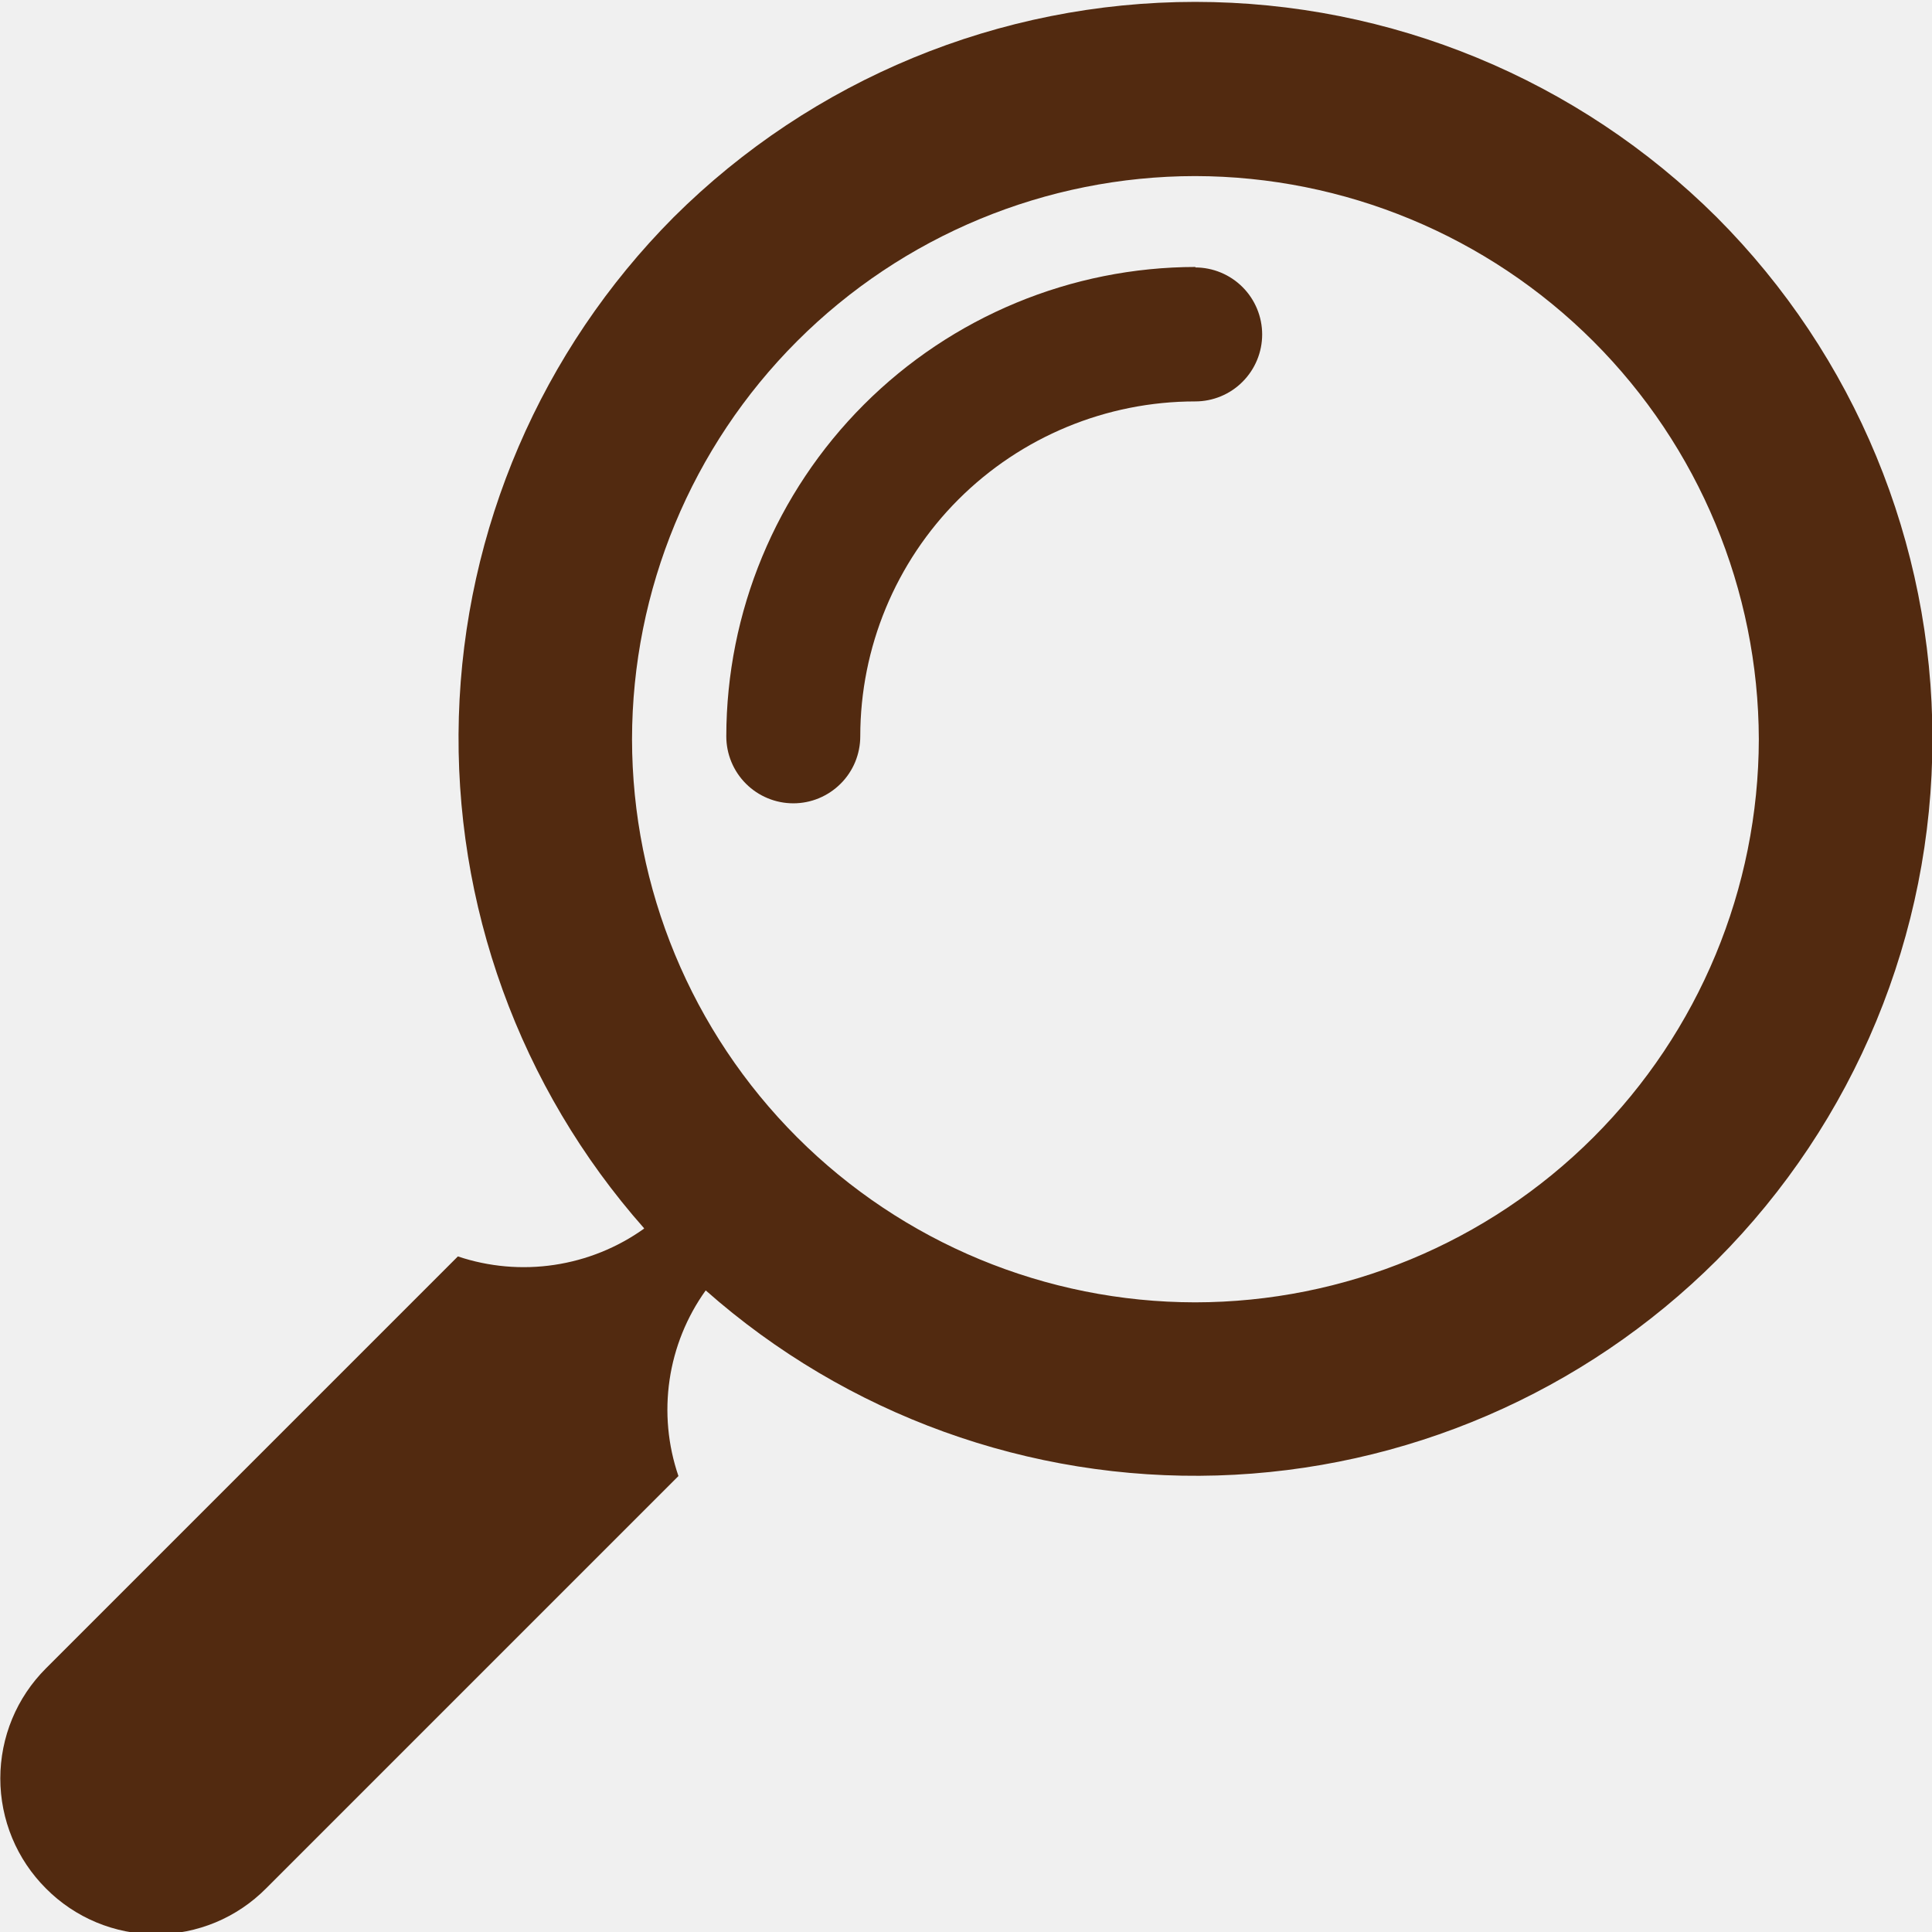
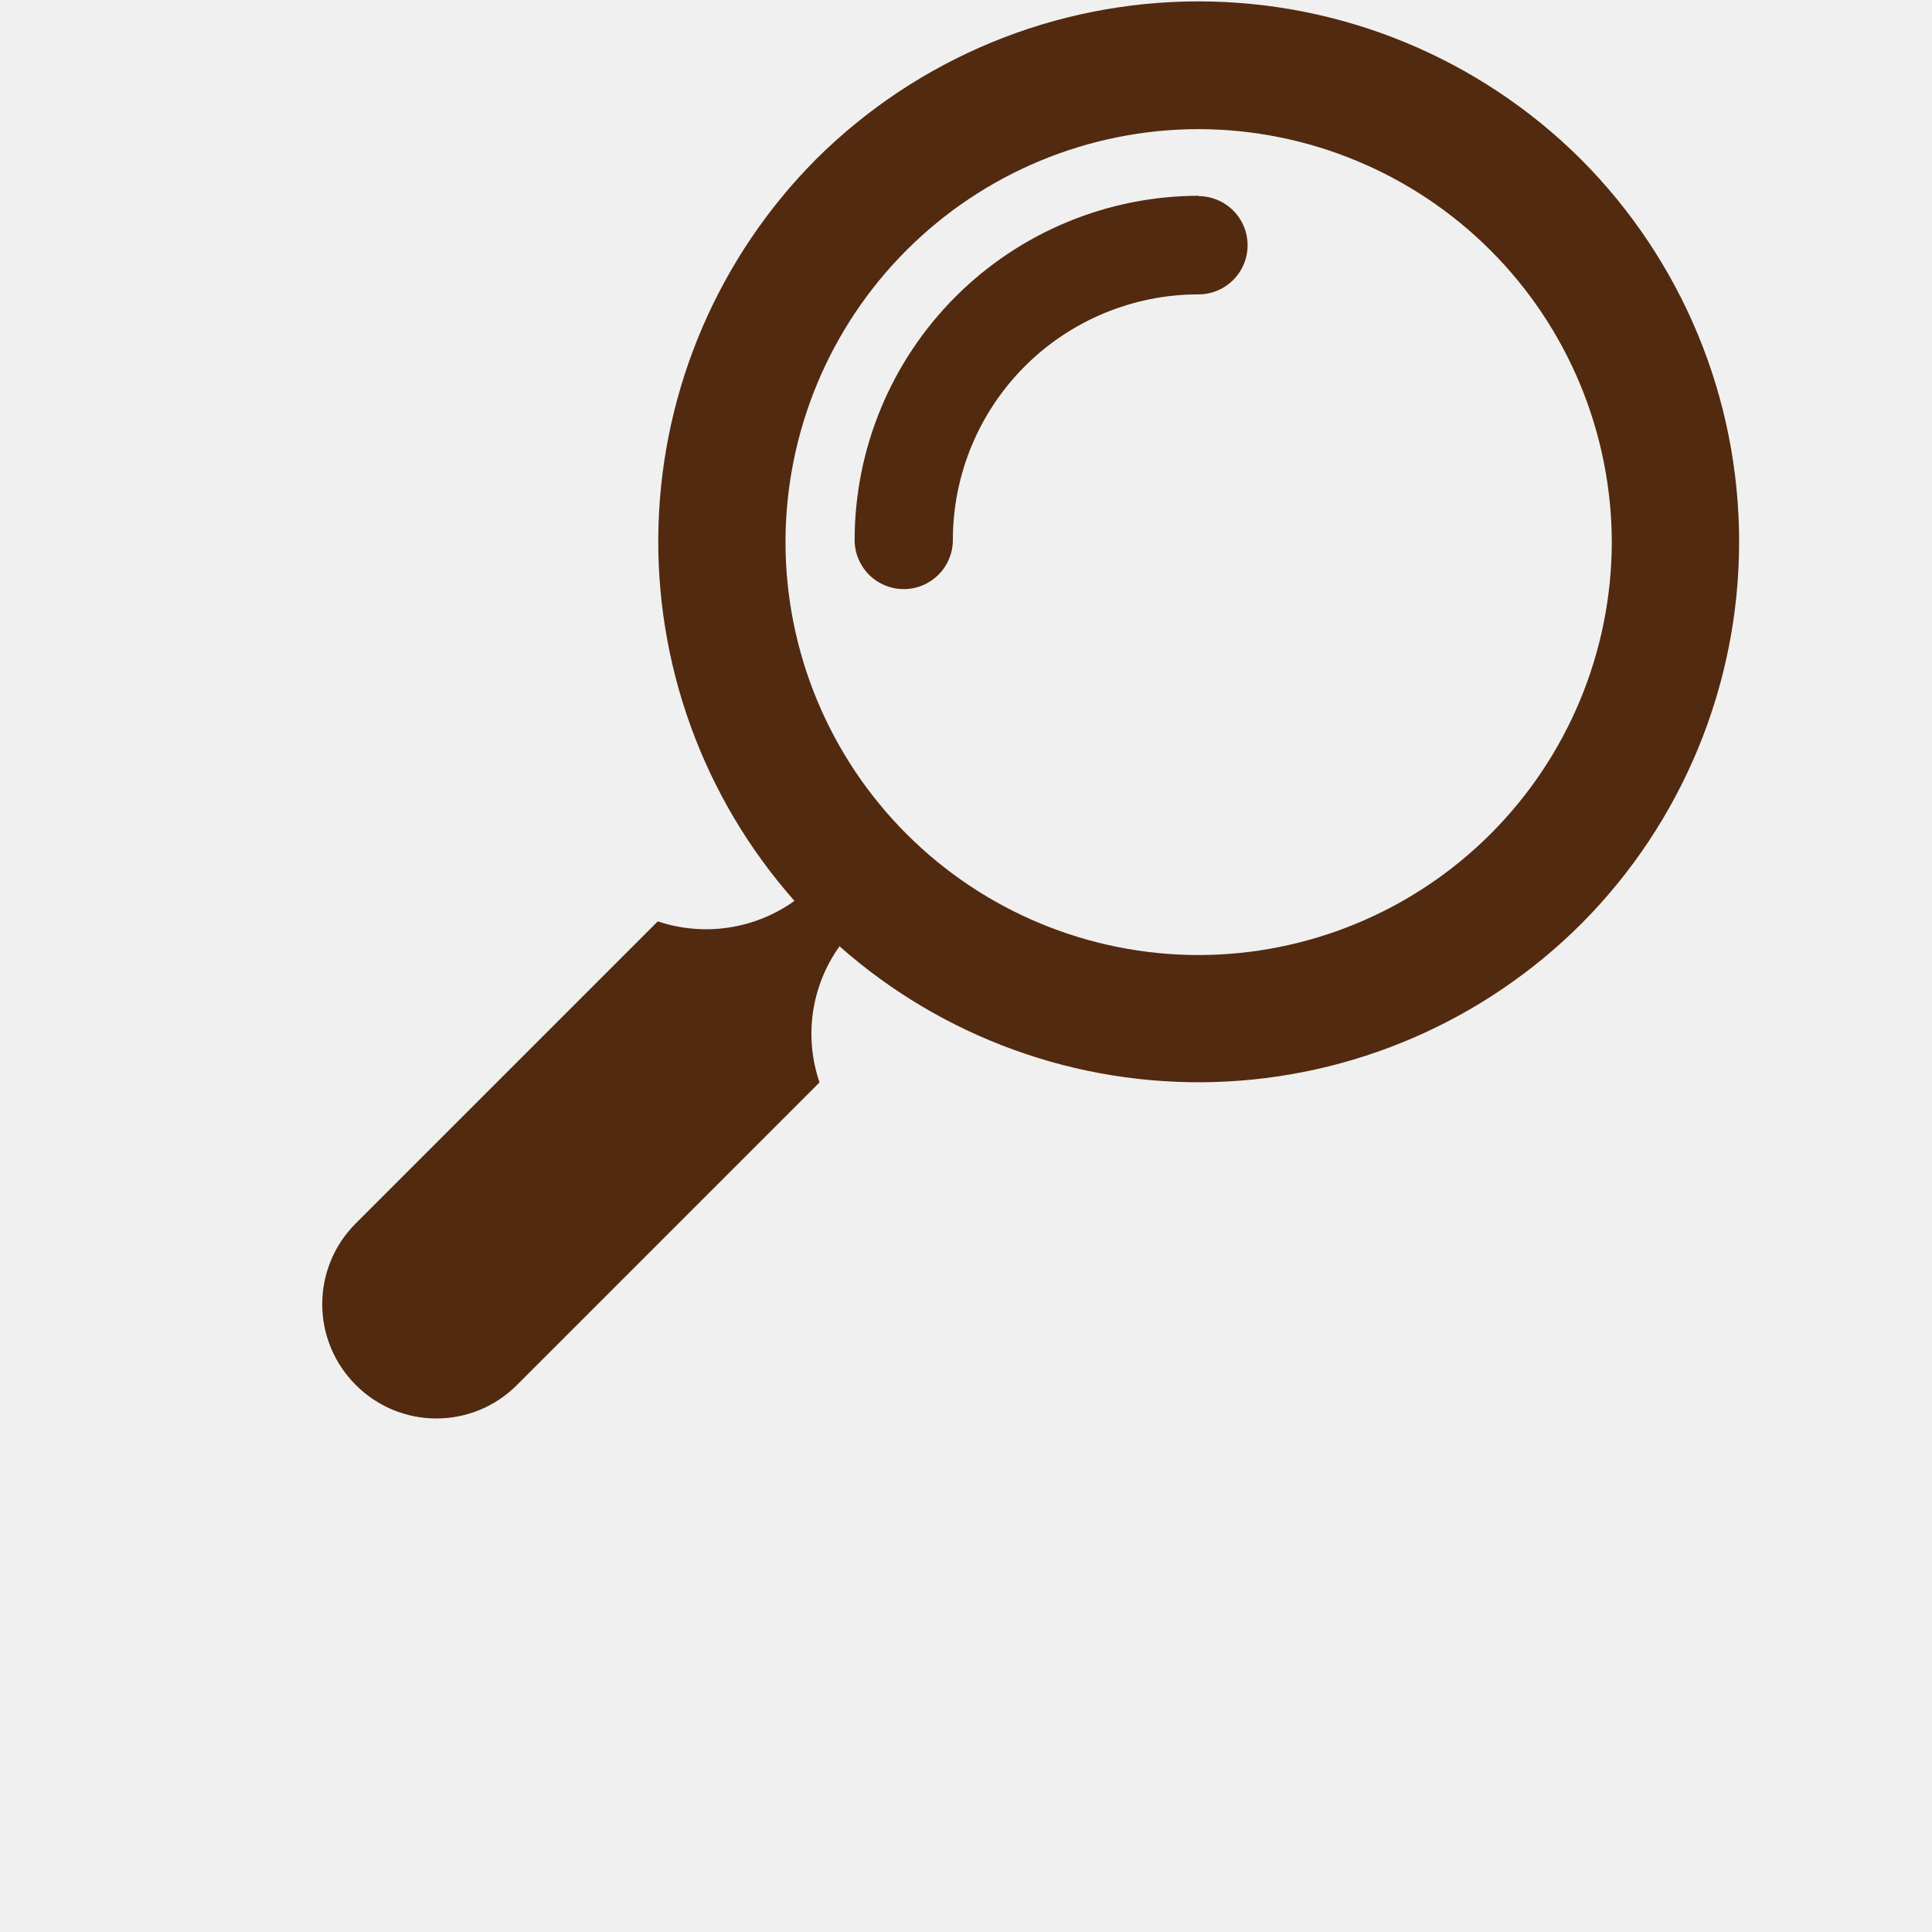
- <svg xmlns="http://www.w3.org/2000/svg" width="44" height="44" viewBox="0 0 44 44" fill="none">
+ <svg xmlns="http://www.w3.org/2000/svg" width="40" height="40" viewBox="0 0 40 60" fill="none">
  <g clip-path="url(#clip0)">
    <path d="M14.394 16.835C14.397 13.434 15.749 10.174 18.154 7.769C20.558 5.365 23.819 4.013 27.219 4.01C30.62 4.016 33.88 5.368 36.286 7.772C38.691 10.175 40.047 13.434 40.056 16.835C40.05 20.236 38.695 23.497 36.289 25.901C33.883 28.305 30.621 29.657 27.219 29.66C23.819 29.657 20.558 28.305 18.154 25.901C15.749 23.496 14.397 20.235 14.394 16.835ZM14.667 27.982C14.06 28.415 13.36 28.697 12.623 28.807C11.887 28.917 11.134 28.851 10.428 28.614L1.046 37.996C0.717 38.325 0.455 38.715 0.277 39.145C0.099 39.576 0.007 40.036 0.007 40.502C0.007 40.968 0.099 41.429 0.277 41.859C0.455 42.289 0.717 42.679 1.046 43.008C1.374 43.339 1.765 43.602 2.195 43.781C2.625 43.96 3.086 44.052 3.552 44.052C4.018 44.052 4.48 43.96 4.91 43.781C5.34 43.602 5.73 43.339 6.059 43.008L15.451 33.616C15.21 32.912 15.141 32.162 15.249 31.426C15.357 30.691 15.639 29.992 16.072 29.388C19.278 32.223 23.443 33.73 27.72 33.603C31.998 33.475 36.066 31.722 39.097 28.701C42.243 25.549 44.01 21.277 44.01 16.824C44.01 12.371 42.243 8.099 39.097 4.947C35.942 1.806 31.671 0.043 27.219 0.043C22.768 0.043 18.497 1.806 15.342 4.947C12.325 7.98 10.576 12.049 10.45 16.325C10.325 20.602 11.833 24.766 14.667 27.971V27.982Z" fill="#522A10" />
    <path d="M27.22 6.091C27.624 6.091 28.012 6.252 28.298 6.538C28.584 6.824 28.745 7.212 28.745 7.617C28.745 8.021 28.584 8.409 28.298 8.695C28.012 8.982 27.624 9.142 27.22 9.142C25.197 9.142 23.256 9.946 21.826 11.376C20.396 12.807 19.592 14.747 19.592 16.77C19.592 16.97 19.552 17.169 19.476 17.354C19.399 17.539 19.287 17.707 19.145 17.848C19.003 17.99 18.835 18.102 18.65 18.179C18.465 18.256 18.267 18.295 18.067 18.295C17.662 18.295 17.274 18.134 16.988 17.848C16.702 17.562 16.541 17.174 16.541 16.77C16.544 13.936 17.671 11.218 19.675 9.214C21.679 7.21 24.396 6.083 27.23 6.08L27.22 6.091Z" fill="#522A10" />
  </g>
-   <defs>
-     <clipPath id="clip0">
-       <rect width="44" height="44" fill="white" />
-     </clipPath>
-   </defs>
</svg>
